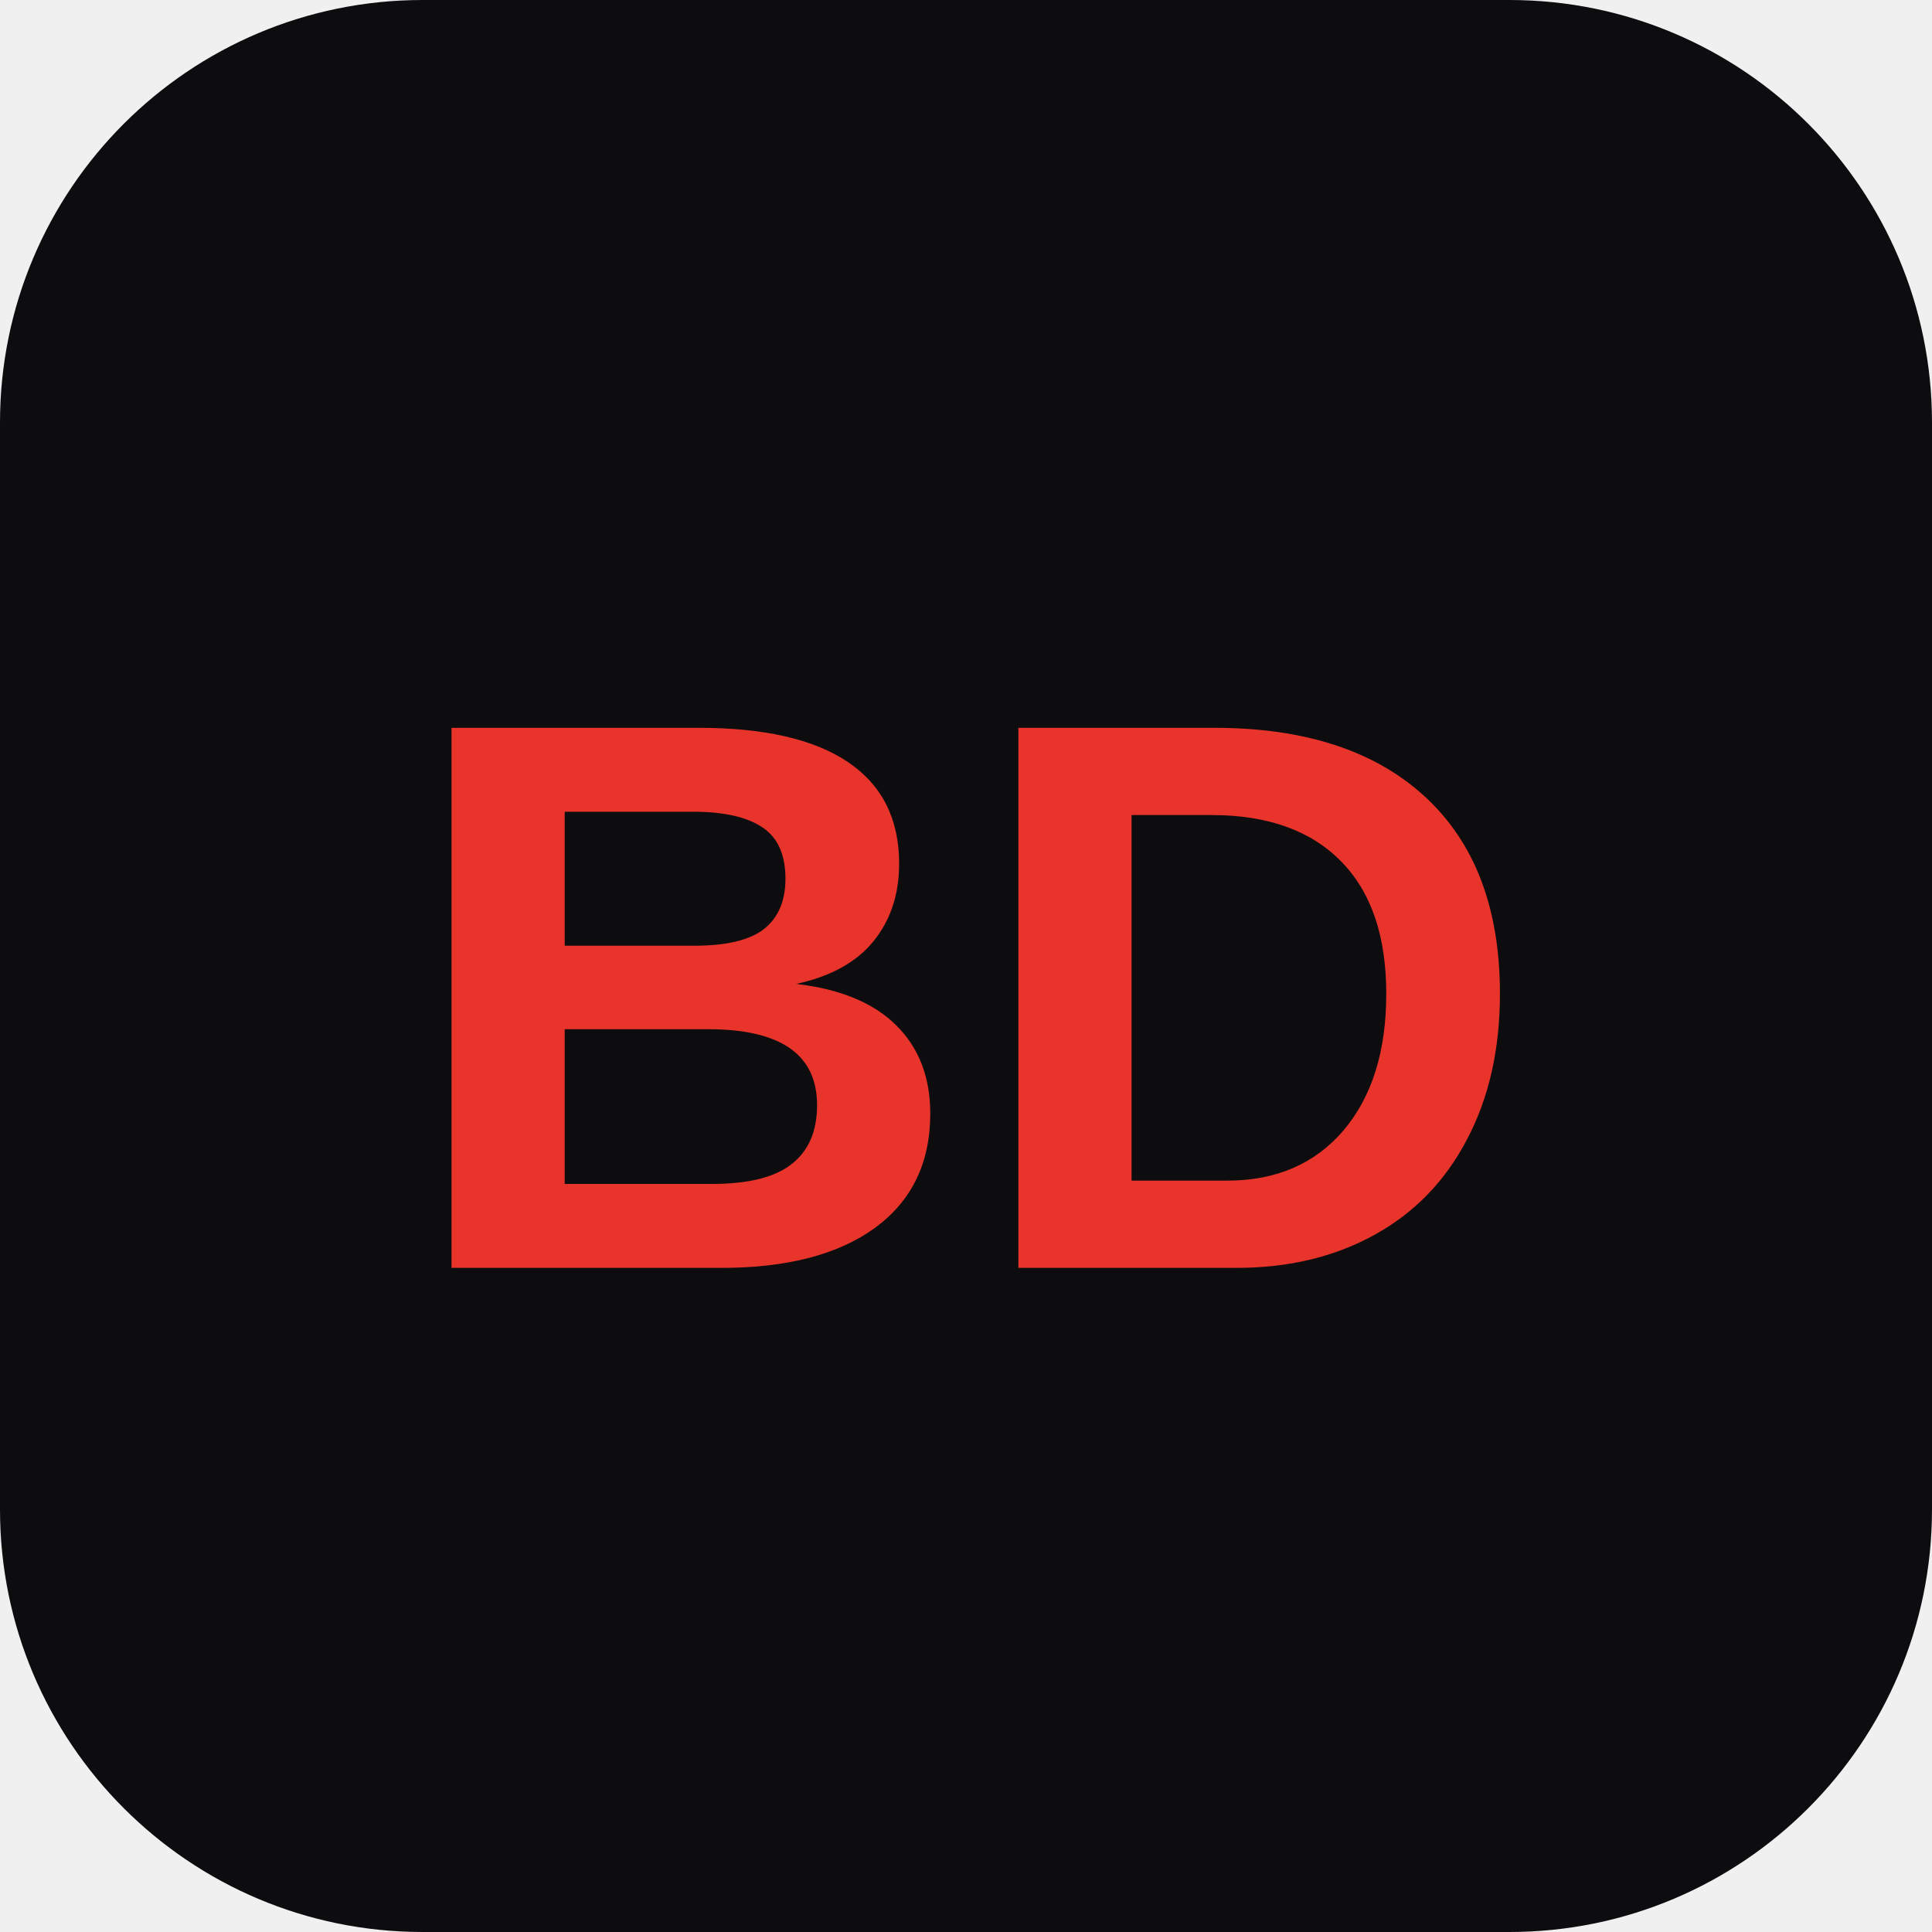
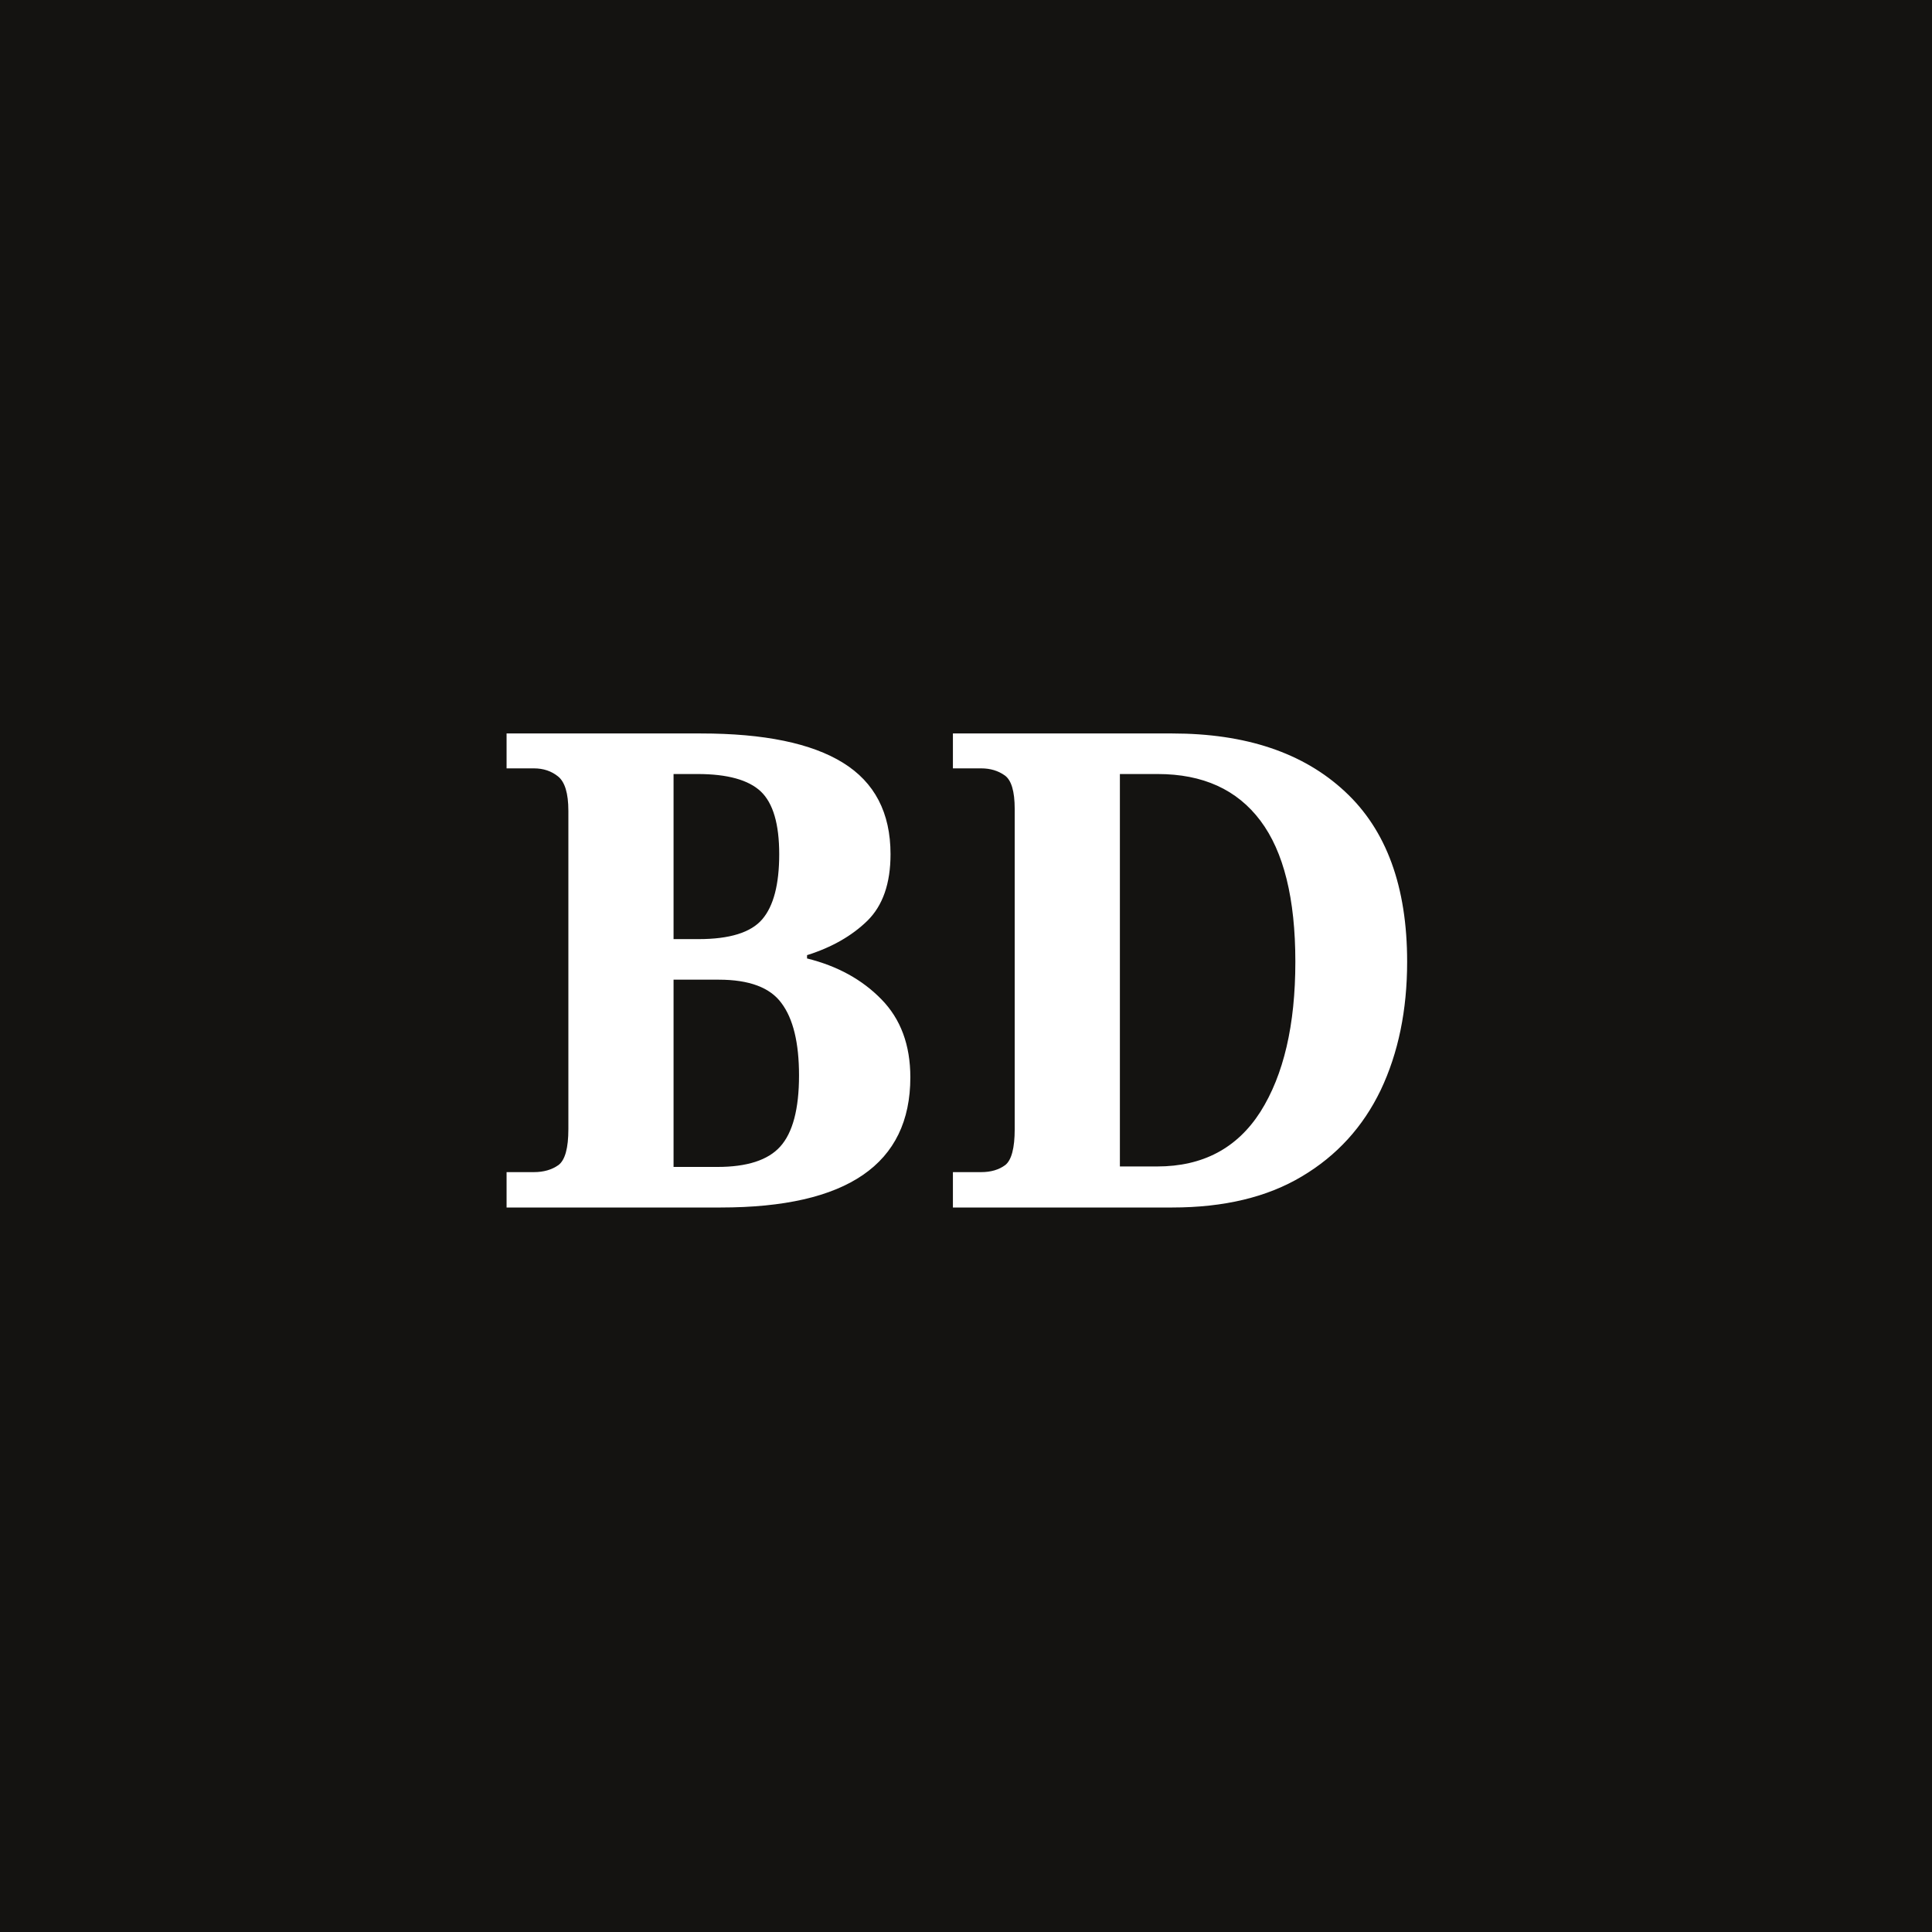
<svg xmlns="http://www.w3.org/2000/svg" viewBox="0 0 64 64">
-   <rect width="64" height="64" rx="14" fill="#0d0d10" />
-   <text x="32" y="42" font-family="Arial, sans-serif" font-size="26" font-weight="900" fill="#e8342a" text-anchor="middle">BD</text>
+   <rect width="64" height="64" fill="#141311" />
+   <text x="32" y="40" font-family="Georgia, serif" font-size="22" font-weight="700" fill="#ffffff" text-anchor="middle">BD</text>
</svg>
